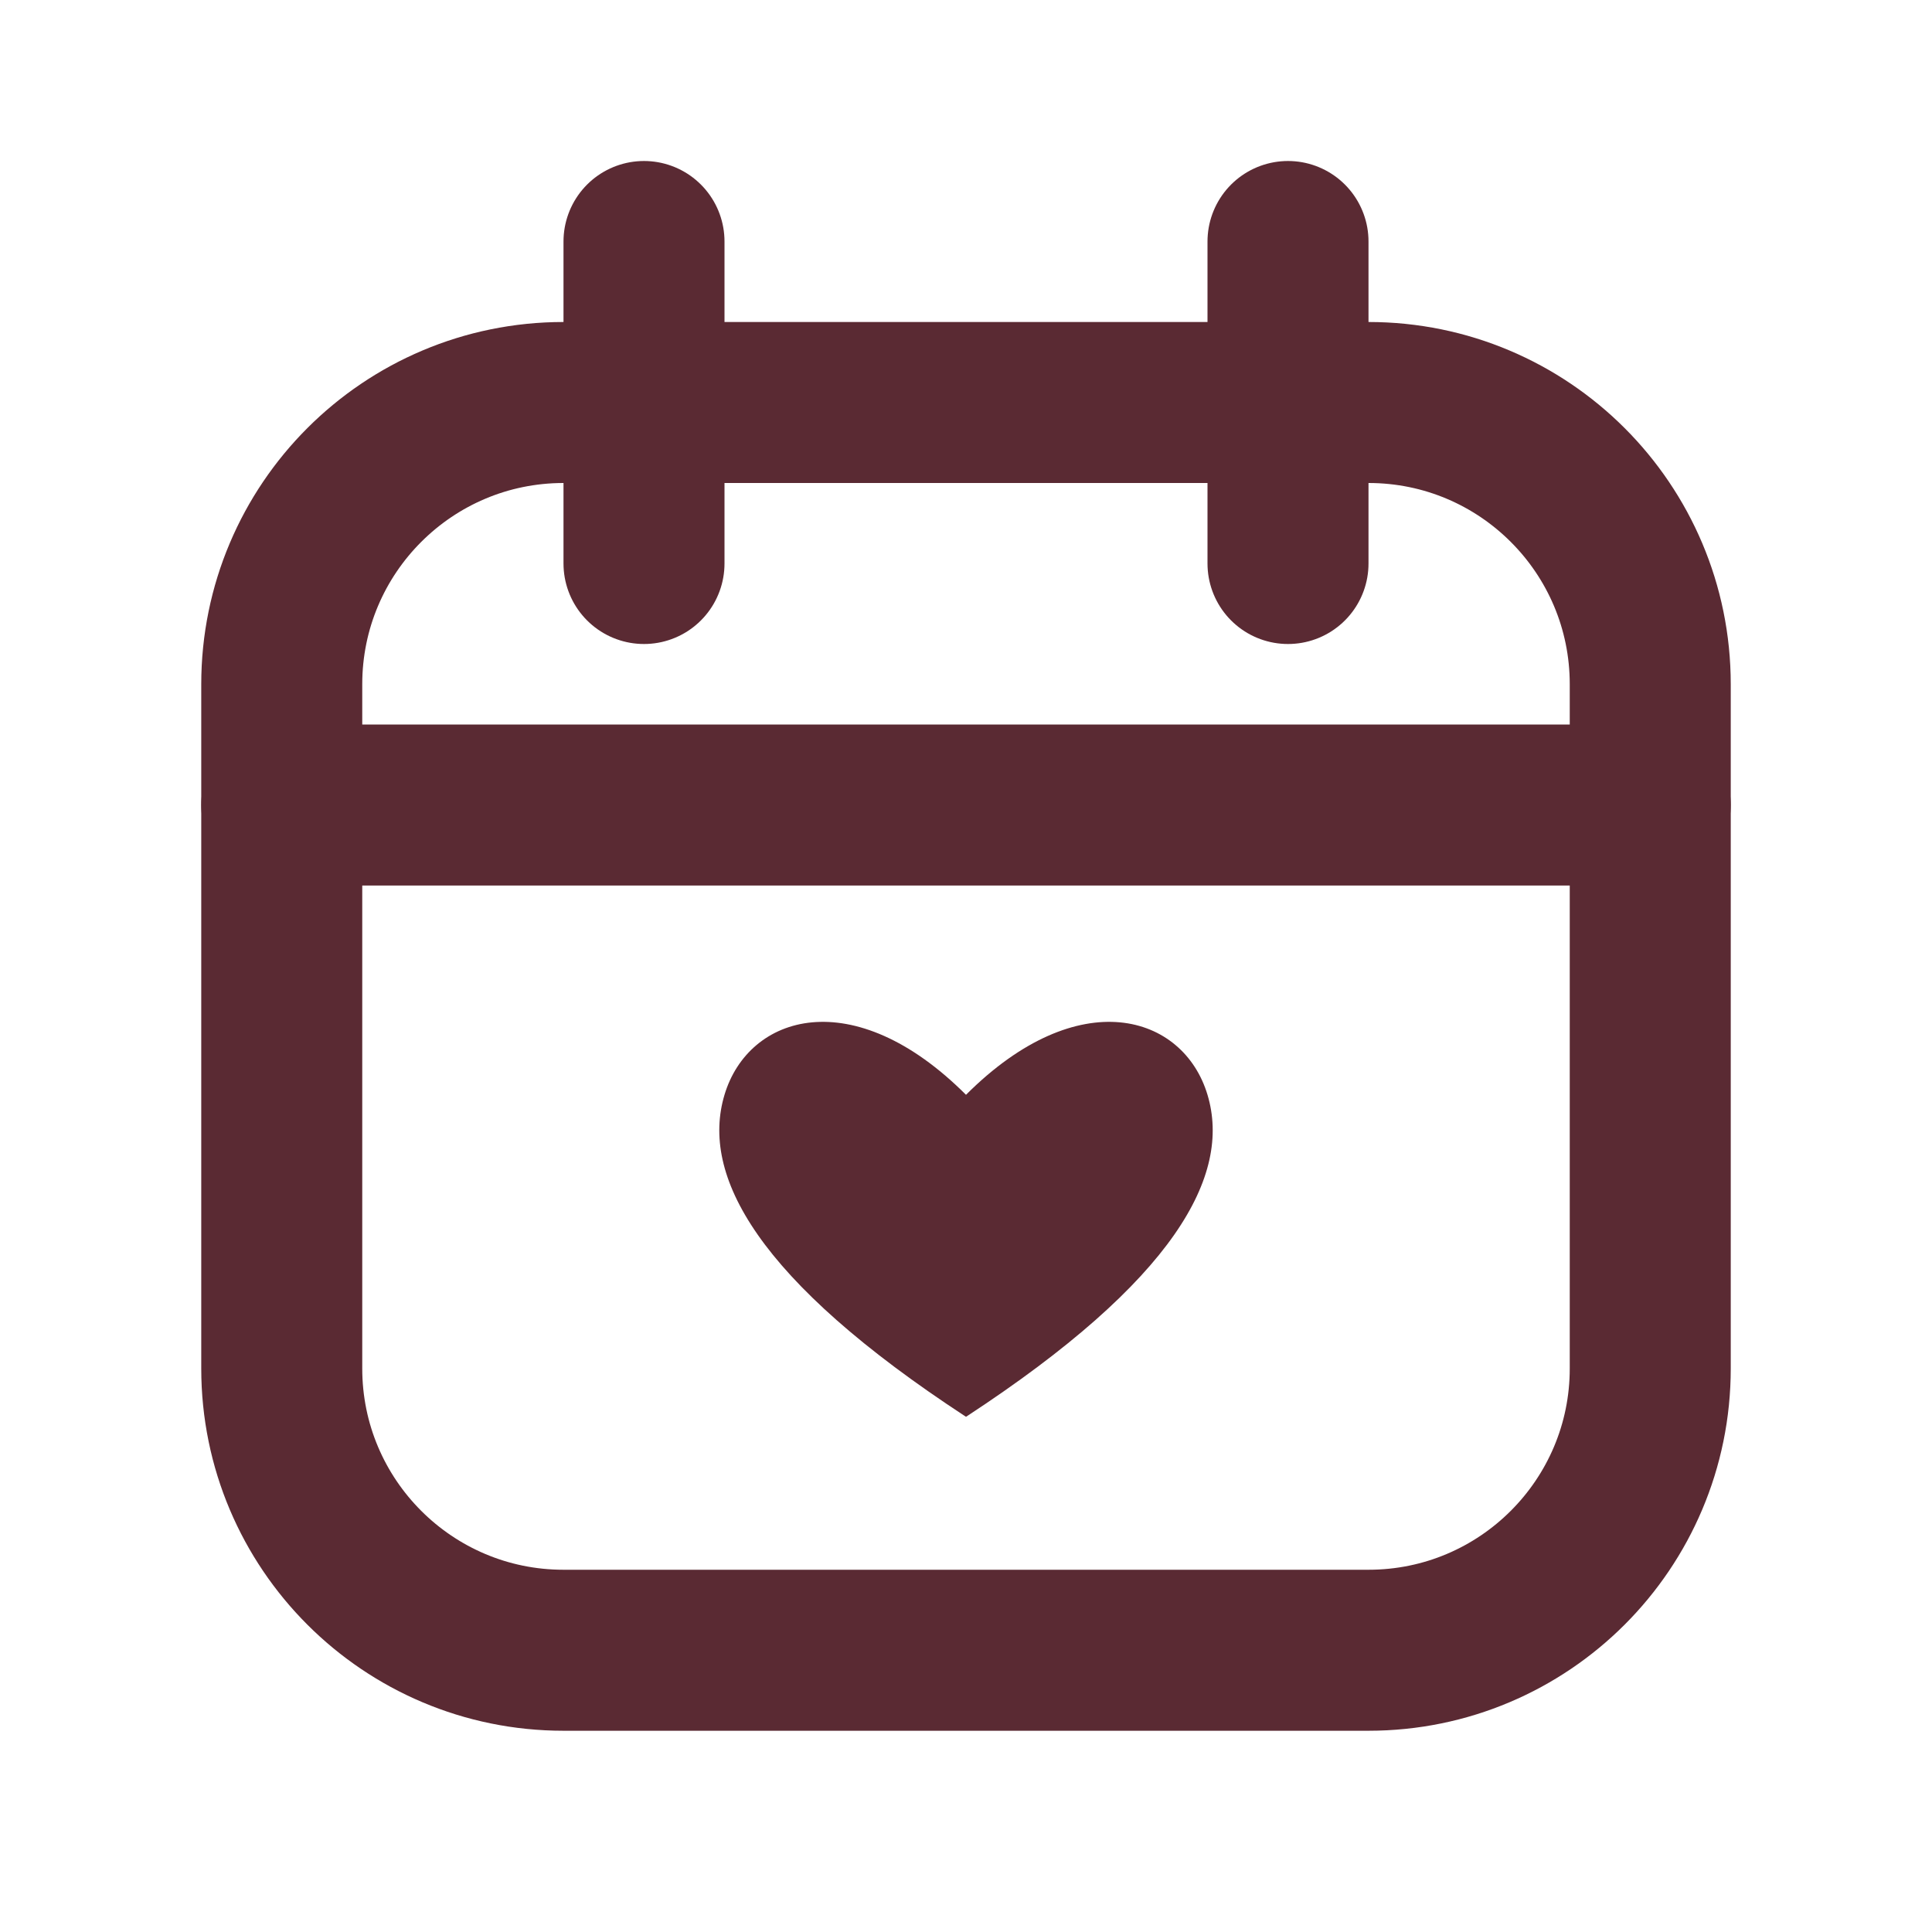
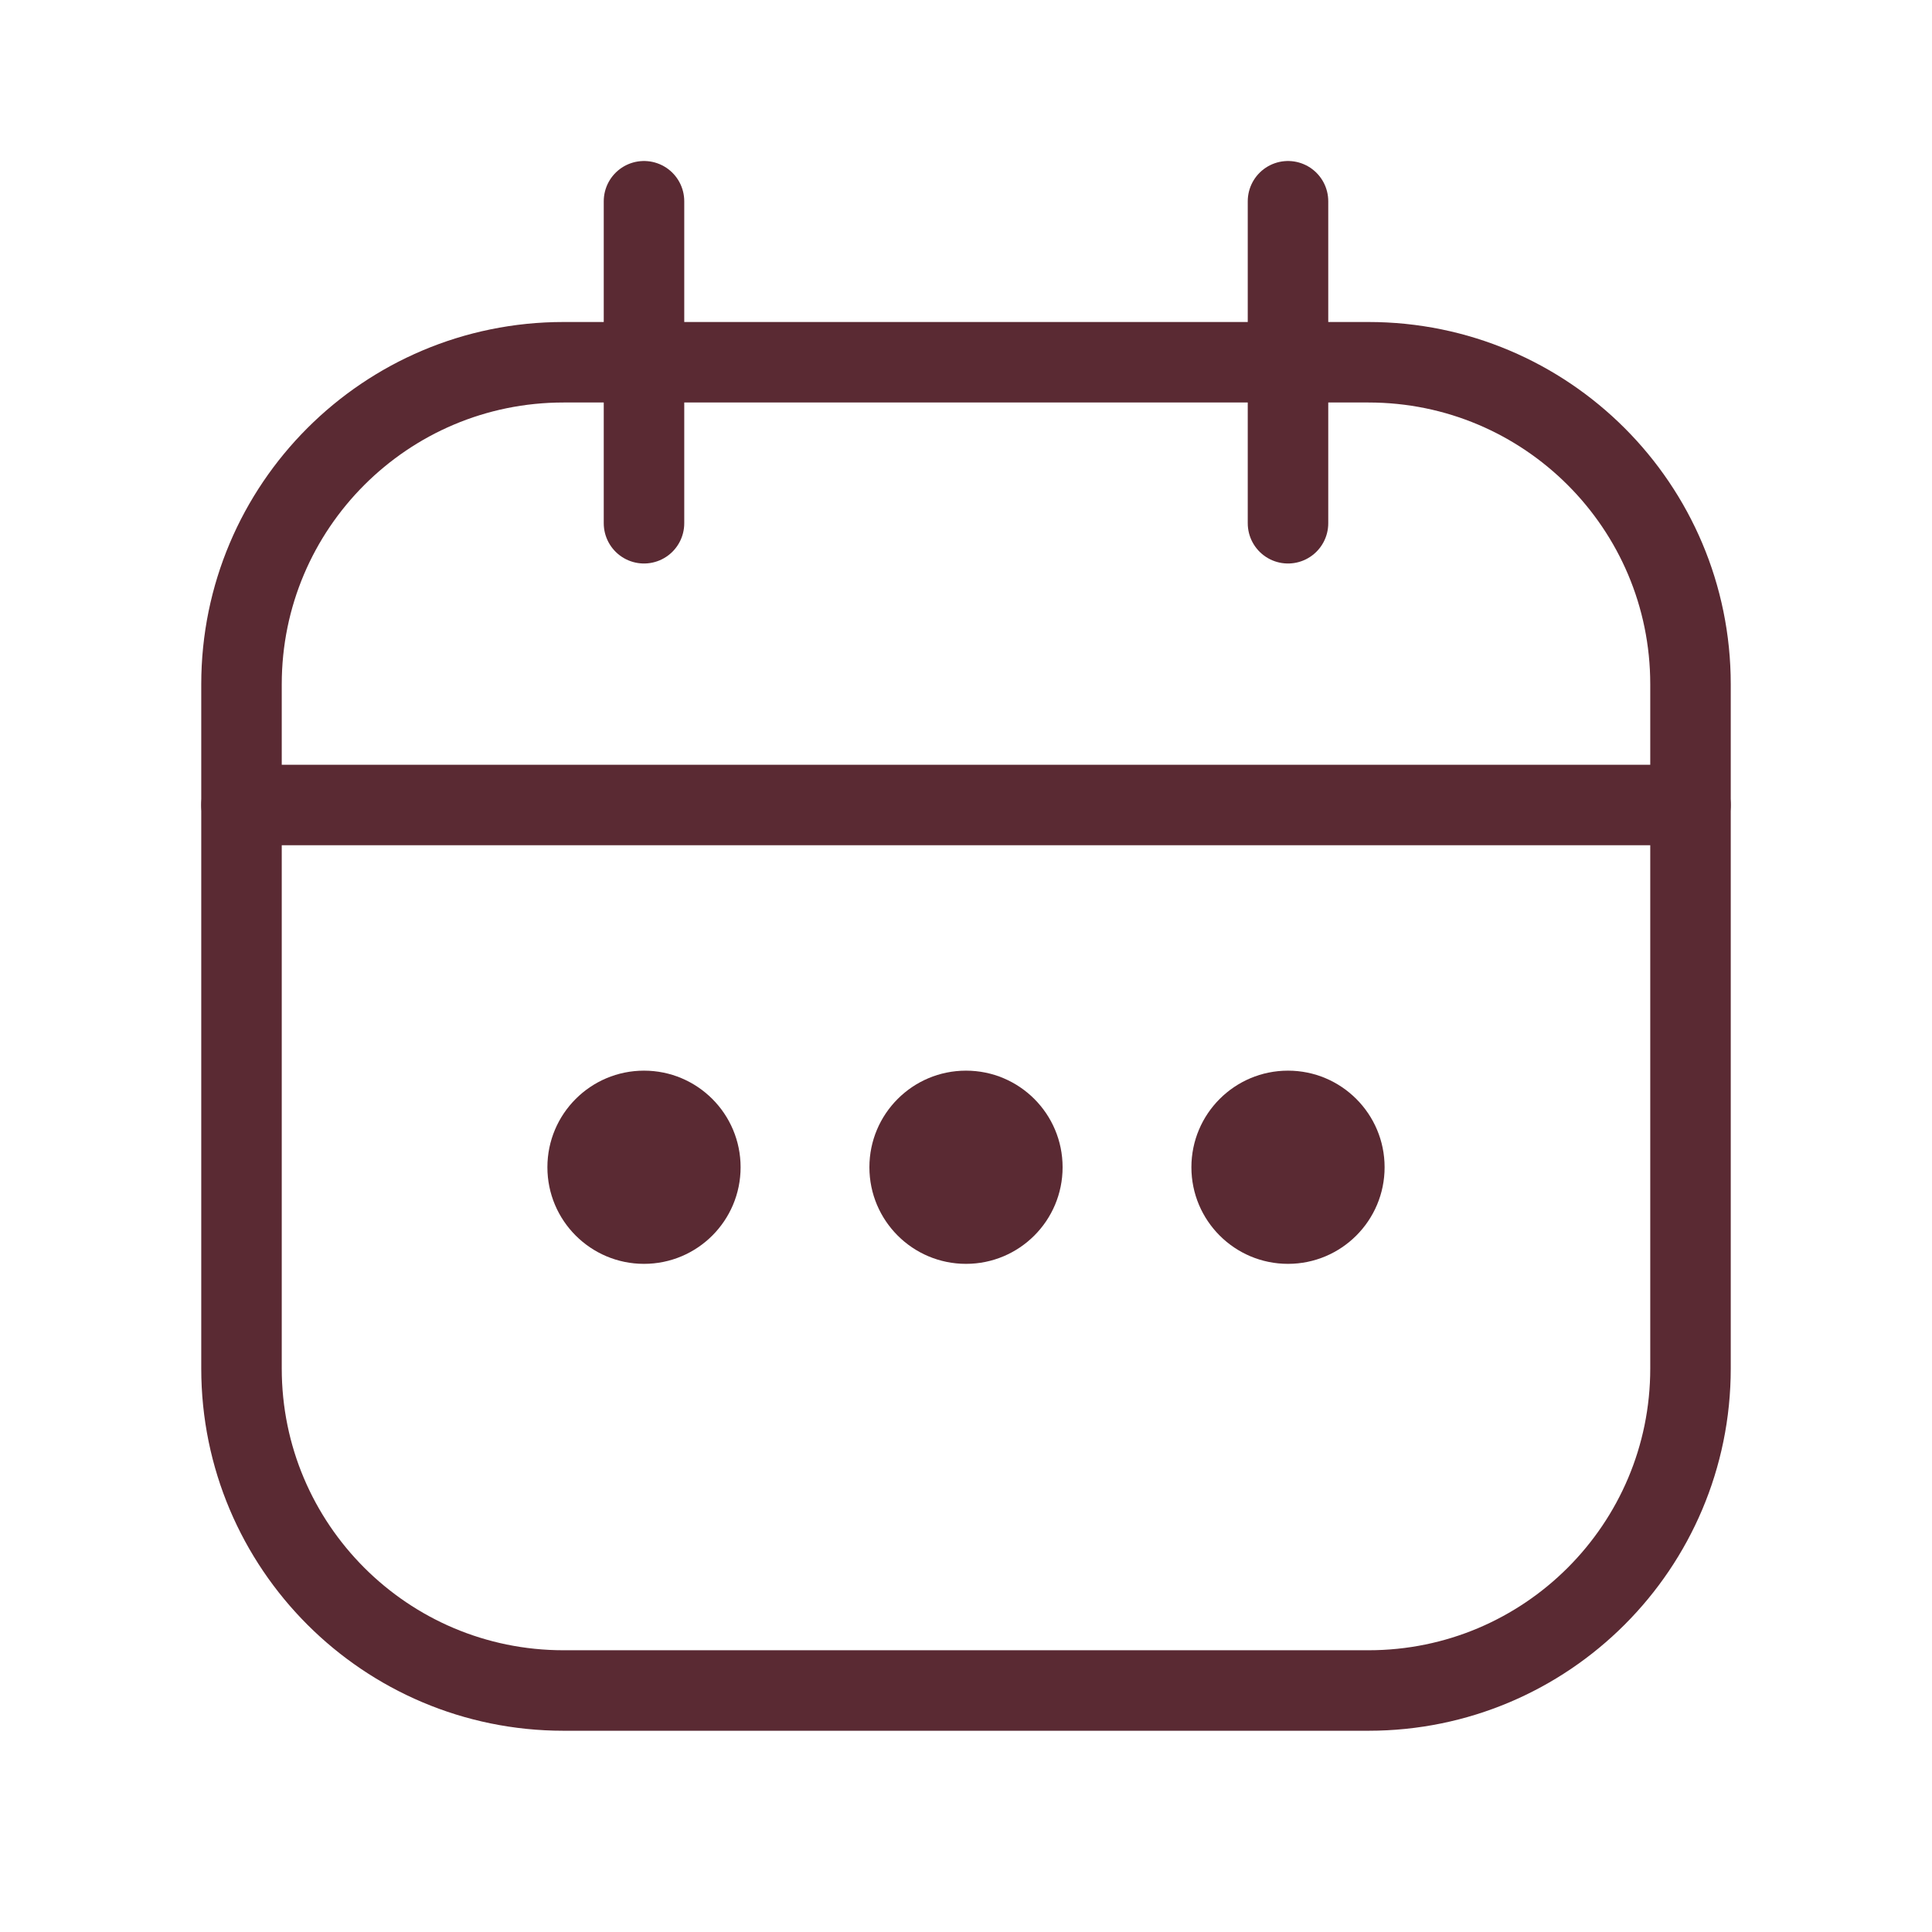
- <svg xmlns="http://www.w3.org/2000/svg" width="24" height="24" viewBox="0 0 24 24" fill="none">
-   <path d="M17 5H7C5.067 5 3.5 6.567 3.5 8.5V17C3.5 18.933 5.067 20.5 7 20.5H17C18.933 20.5 20.5 18.933 20.5 17V8.5C20.5 6.567 18.933 5 17 5Z" stroke="#5A2A33" stroke-width="2" stroke-linecap="round" stroke-linejoin="round" />
-   <path d="M8 3V7M16 3V7M3.5 10H20.5" stroke="#5A2A33" stroke-width="2" stroke-linecap="round" stroke-linejoin="round" />
-   <path d="M12 17.6C9.4 15.9 8.7 14.6 9 13.6C9.3 12.6 10.6 12.2 12 13.6C13.4 12.2 14.7 12.6 15 13.6C15.3 14.6 14.6 15.9 12 17.6Z" fill="#5A2A33" />
+ <svg xmlns="http://www.w3.org/2000/svg" width="48" height="48" viewBox="0 0 48 48" fill="none">
+   <path d="M34 9H14C9.582 9 6 12.582 6 17V34C6 38.418 9.582 42 14 42H34C38.418 42 42 38.418 42 34V17C42 12.582 38.418 9 34 9Z" stroke="#5A2A33" stroke-width="2" stroke-linecap="round" stroke-linejoin="round" />
+   <path d="M6 20H42M16 5V13M32 5V13" stroke="#5A2A33" stroke-width="2" stroke-linecap="round" stroke-linejoin="round" />
+   <path d="M16 31.4C17.326 31.4 18.4 30.326 18.4 29C18.4 27.674 17.326 26.6 16 26.6C14.675 26.6 13.6 27.674 13.6 29C13.6 30.326 14.675 31.4 16 31.4Z" fill="#5A2A33" />
+   <path d="M24 31.4C25.326 31.4 26.4 30.326 26.4 29C26.4 27.674 25.326 26.6 24 26.6C22.674 26.6 21.6 27.674 21.6 29C21.6 30.326 22.674 31.4 24 31.4Z" fill="#5A2A33" />
+   <path d="M32 31.4C33.325 31.4 34.4 30.326 34.4 29C34.4 27.674 33.325 26.6 32 26.6C30.674 26.6 29.6 27.674 29.6 29C29.6 30.326 30.674 31.4 32 31.4Z" fill="#5A2A33" />
</svg>
